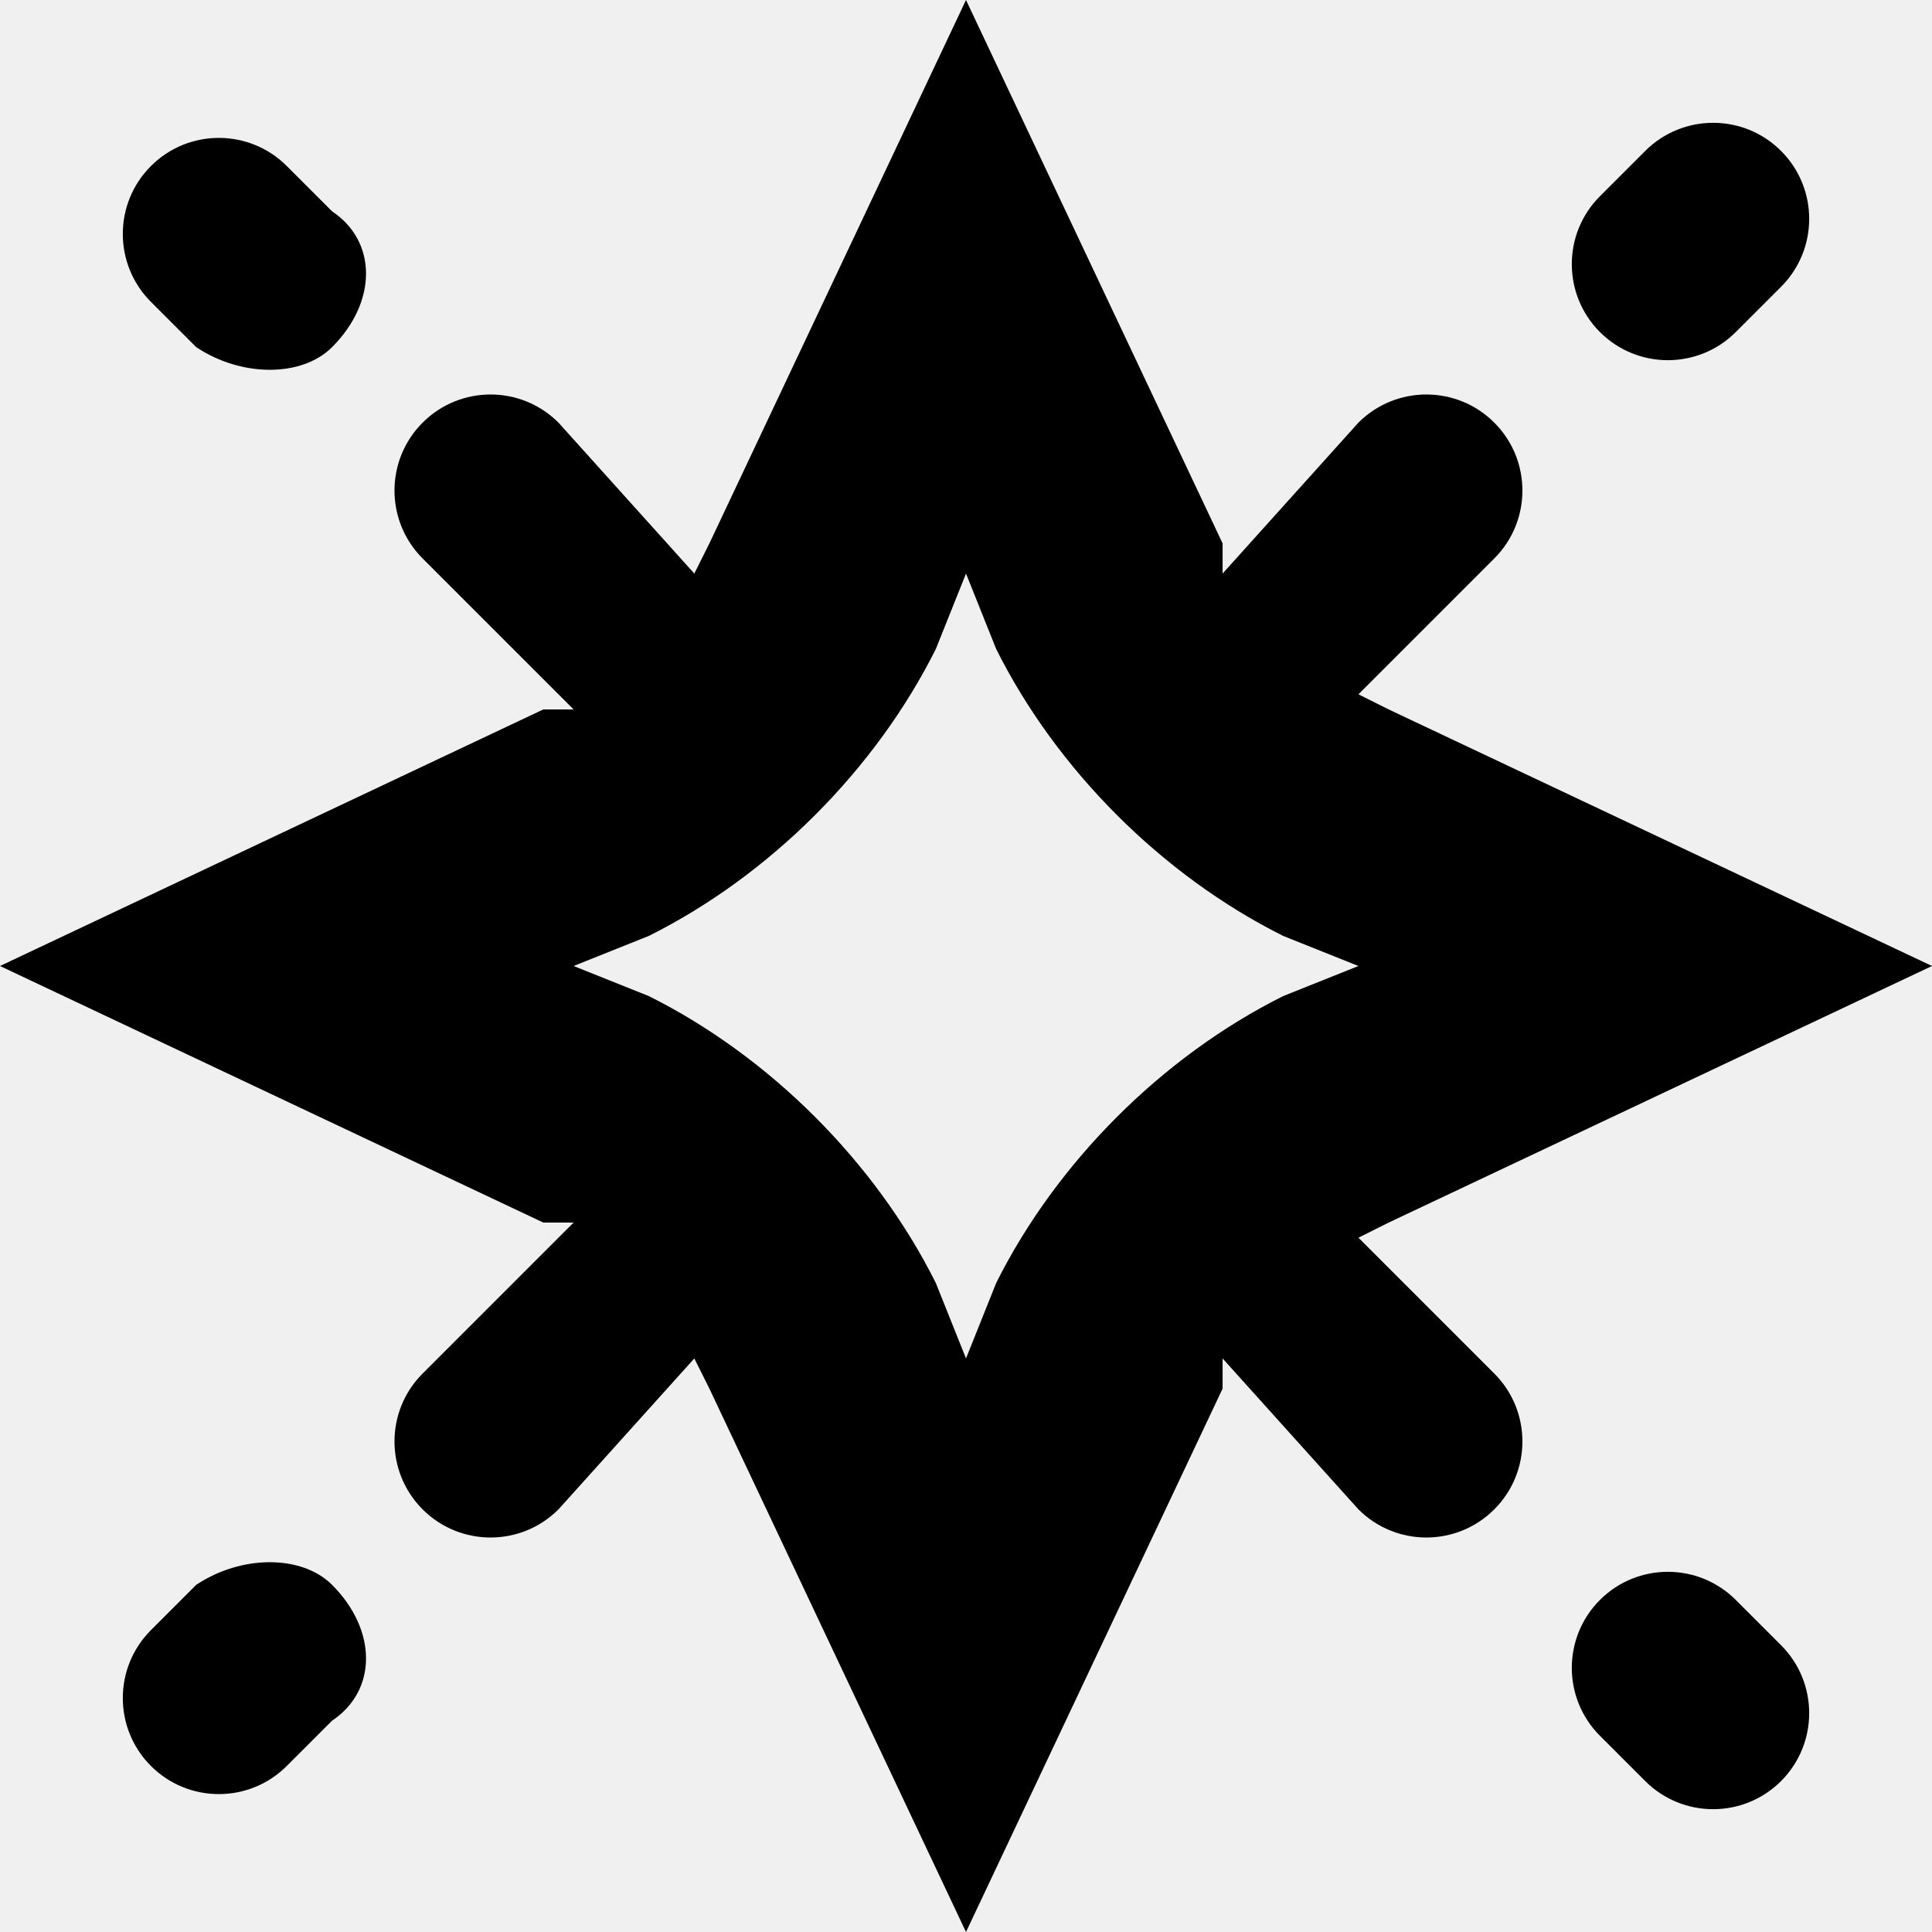
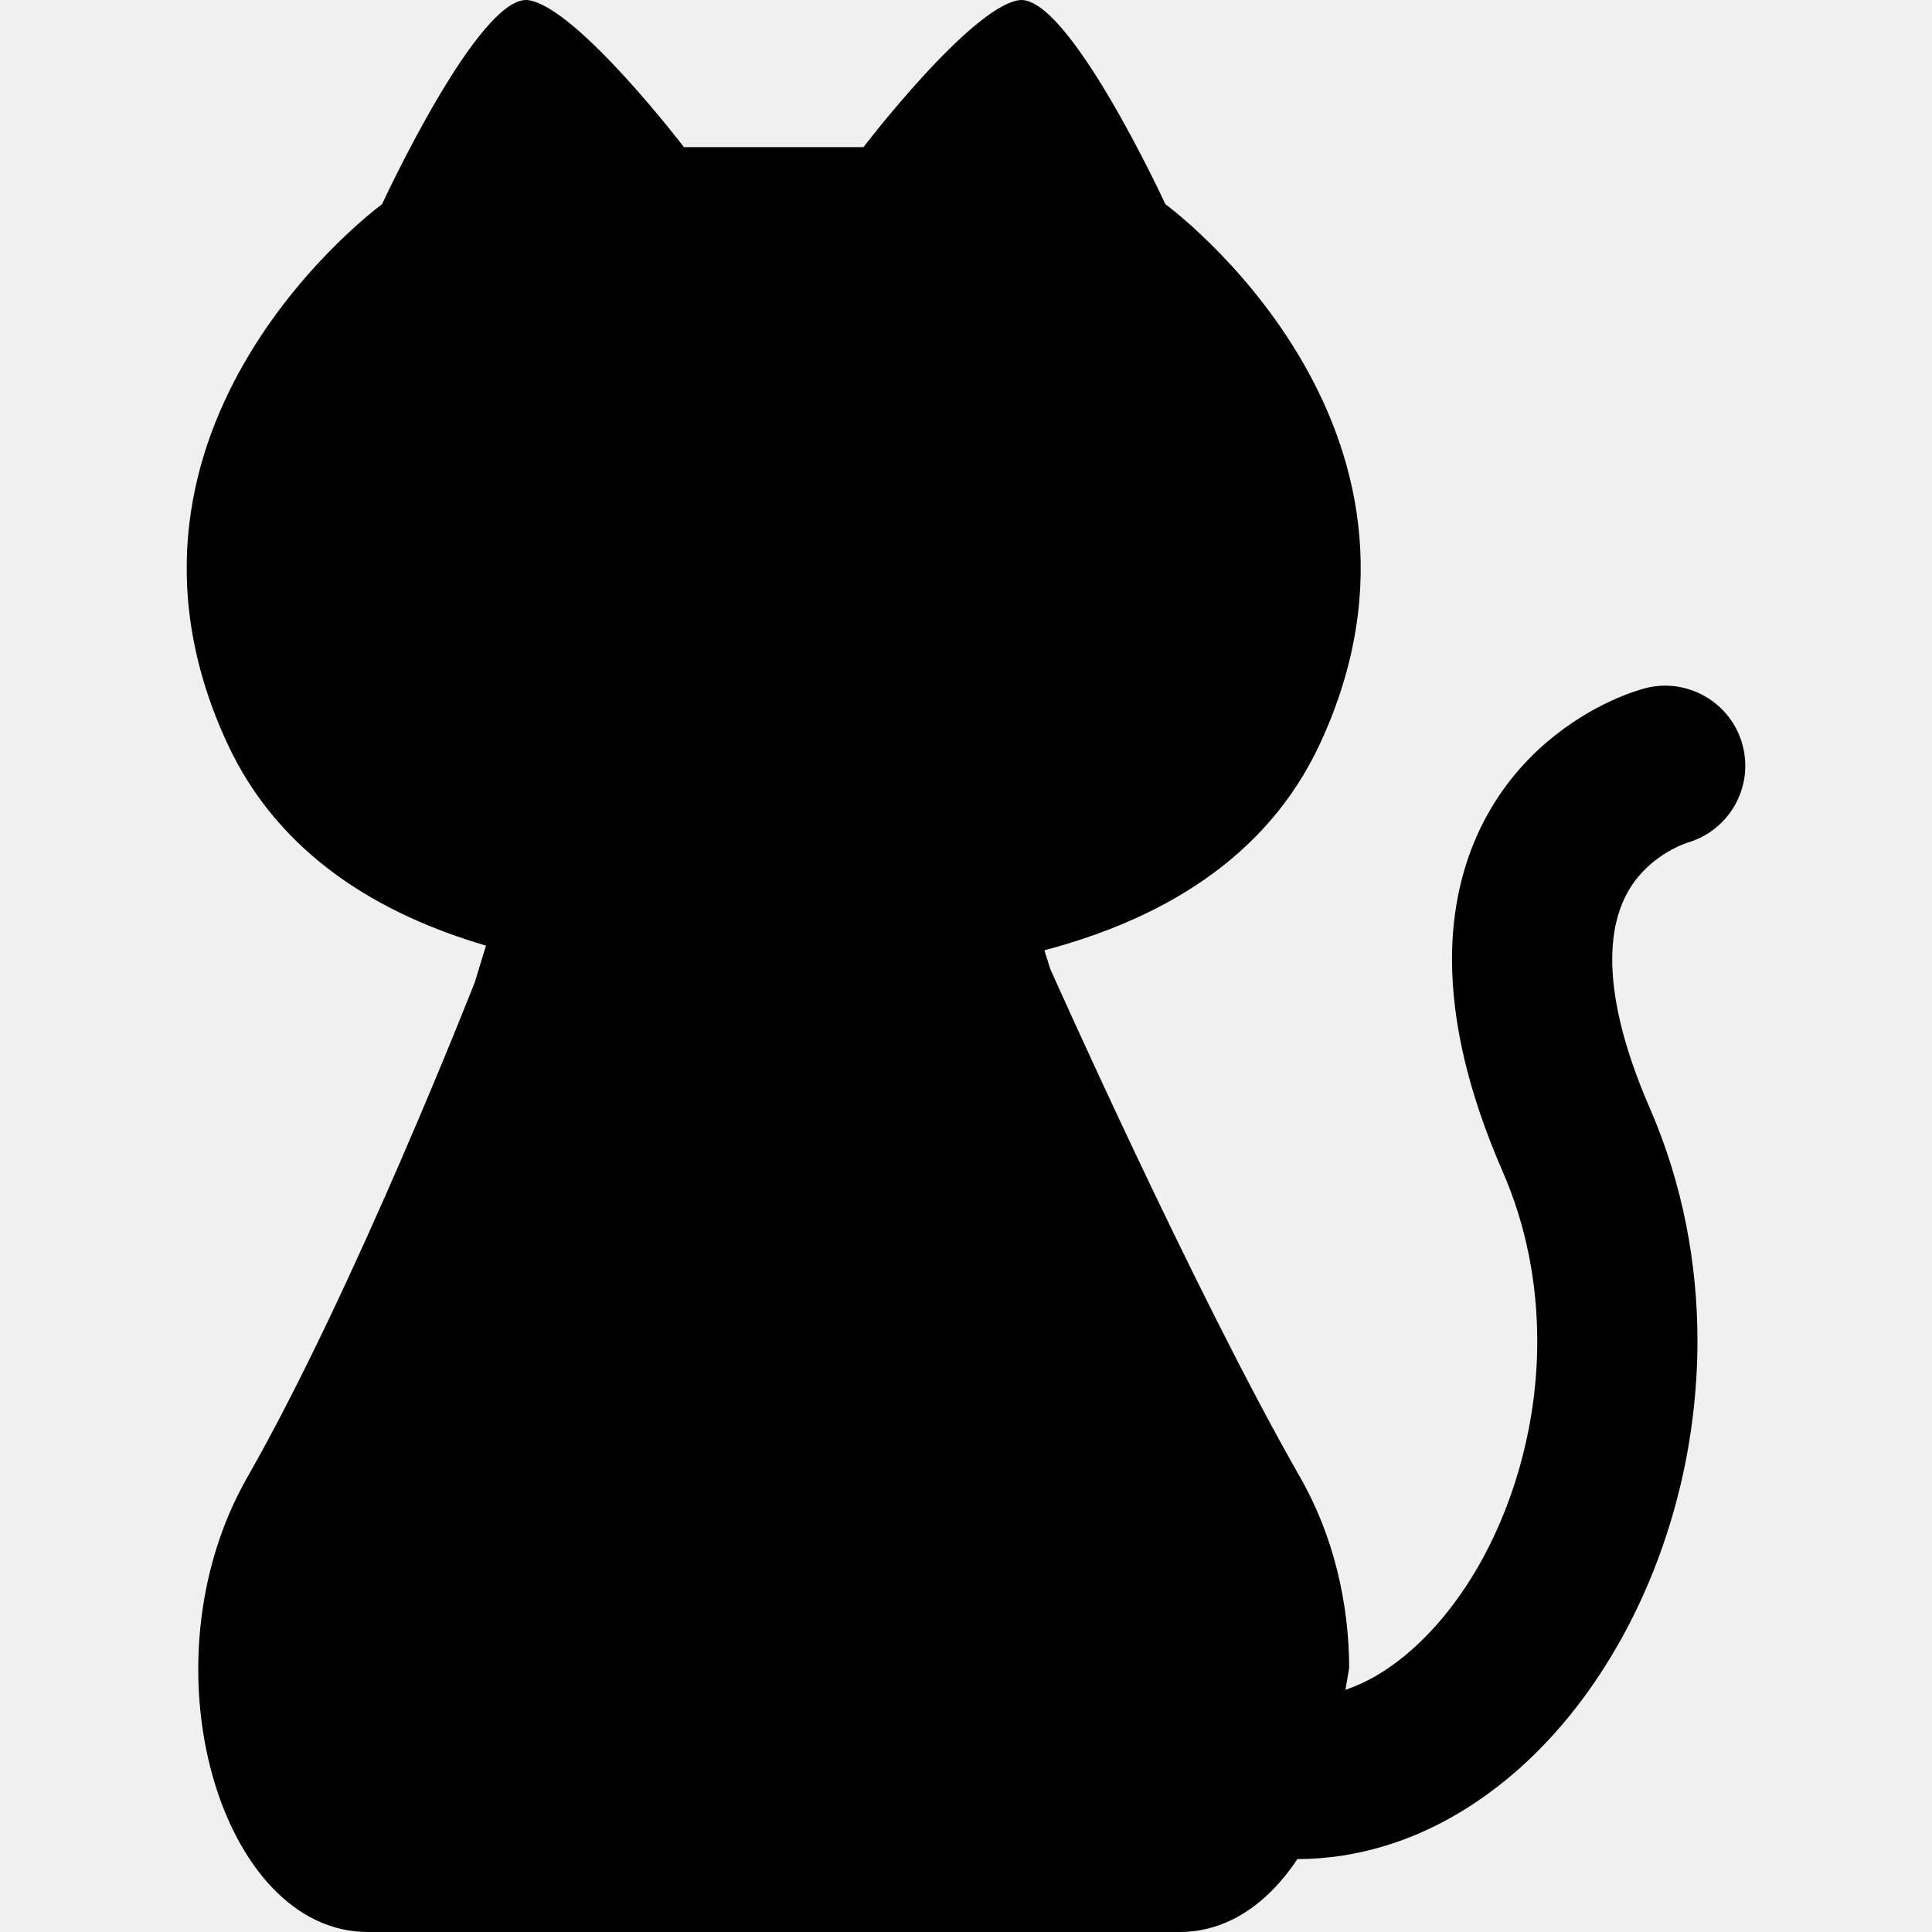
- <svg xmlns="http://www.w3.org/2000/svg" viewBox="0 0 128 128">
-   <path fill-rule="evenodd" d="M81 36 64 0 47 36l-1 2-9-10a6 6 0 0 0-9 9l10 10h-2L0 64l36 17h2L28 91a6 6 0 1 0 9 9l9-10 1 2 17 36 17-36v-2l9 10a6 6 0 1 0 9-9l-9-9 2-1 36-17-36-17-2-1 9-9a6 6 0 1 0-9-9l-9 10v-2Zm-17 2-2 5c-4 8-11 15-19 19l-5 2 5 2c8 4 15 11 19 19l2 5 2-5c4-8 11-15 19-19l5-2-5-2c-8-4-15-11-19-19l-2-5Z" clip-rule="evenodd" />
-   <path d="M118 19a6 6 0 0 0-9-9l-3 3a6 6 0 1 0 9 9l3-3Zm-96 4c-2 2-6 2-9 0l-3-3a6 6 0 1 1 9-9l3 3c3 2 3 6 0 9Zm0 82c-2-2-6-2-9 0l-3 3a6 6 0 1 0 9 9l3-3c3-2 3-6 0-9Zm96 4a6 6 0 0 1-9 9l-3-3a6 6 0 1 1 9-9l3 3Z" />
-   <style>path{fill:#000}@media (prefers-color-scheme:dark){path{fill:#fff}}</style>
+ <svg xmlns="http://www.w3.org/2000/svg" version="1.1" id="_x32_" viewBox="0 0 512 512" xml:space="preserve">
+   <style>
+ 		.st0 { fill: #000000; }
+ 		@media (prefers-color-scheme: dark) {
+ 			.st0 { fill: #ffffff; }
+ 		}
+ 	</style>
+   <g id="SVGRepo_bgCarrier" stroke-width="0" />
+   <g id="SVGRepo_tracerCarrier" stroke-linecap="round" stroke-linejoin="round" />
+   <g id="SVGRepo_iconCarrier">
+     <g>
+       <path class="st0" d="M461.814,197.514c-2.999-11.335-14.624-18.093-25.958-15.094c-1.866,0.553-13.477,3.649-26.042,14.341 c-6.234,5.349-12.633,12.751-17.361,22.454c-4.748,9.69-7.685,21.577-7.657,35.033c0.013,16.345,4.133,34.895,13.442,56.257 c6.282,14.403,9.144,29.697,9.144,44.846c0.062,25.627-8.438,50.756-21.121,68.283c-6.296,8.777-13.546,15.606-20.816,20.022 c-2.986,1.81-5.943,3.131-8.888,4.181l0.989-5.854c-0.055-17.03-4.05-34.84-13.021-50.528 c-28.356-49.643-66.223-134.741-66.223-134.741l-1.527-4.879c29.47-7.796,58.579-23.408,73.148-54.985 c38.931-84.344-41.08-142.73-41.08-142.73s-25.958-56.222-38.924-54.06c-12.978,2.164-41.094,38.931-41.094,38.931h-23.788h-23.788 c0,0-28.108-36.767-41.08-38.931c-12.979-2.163-38.924,54.06-38.924,54.06s-80.018,58.386-41.087,142.73 c13.822,29.953,40.741,45.572,68.634,53.748l-2.951,9.662c0,0-31.908,81.552-60.279,131.195C37.198,441.092,58.478,512,97.477,512 c29.47,0,79.14,0,101.692,0c7.292,0,11.763,0,11.763,0c22.544,0,72.222,0,101.691,0c12.654,0,23.38-7.547,31.204-19.324 c15.826-0.013,30.81-4.872,43.707-12.758c19.455-11.915,34.708-30.32,45.434-51.896c10.685-21.618,16.856-46.636,16.878-72.672 c0-20.484-3.885-41.619-12.682-61.813c-7.561-17.34-9.918-30.216-9.904-39.29c0.028-7.526,1.5-12.544,3.359-16.414 c1.417-2.889,3.124-5.17,4.983-7.091c2.771-2.868,5.964-4.879,8.349-6.054c1.182-0.595,2.135-0.968,2.674-1.162l0.449-0.152 l-0.007-0.028C458.179,220.189,464.779,208.724,461.814,197.514z" />
+     </g>
+   </g>
</svg>
